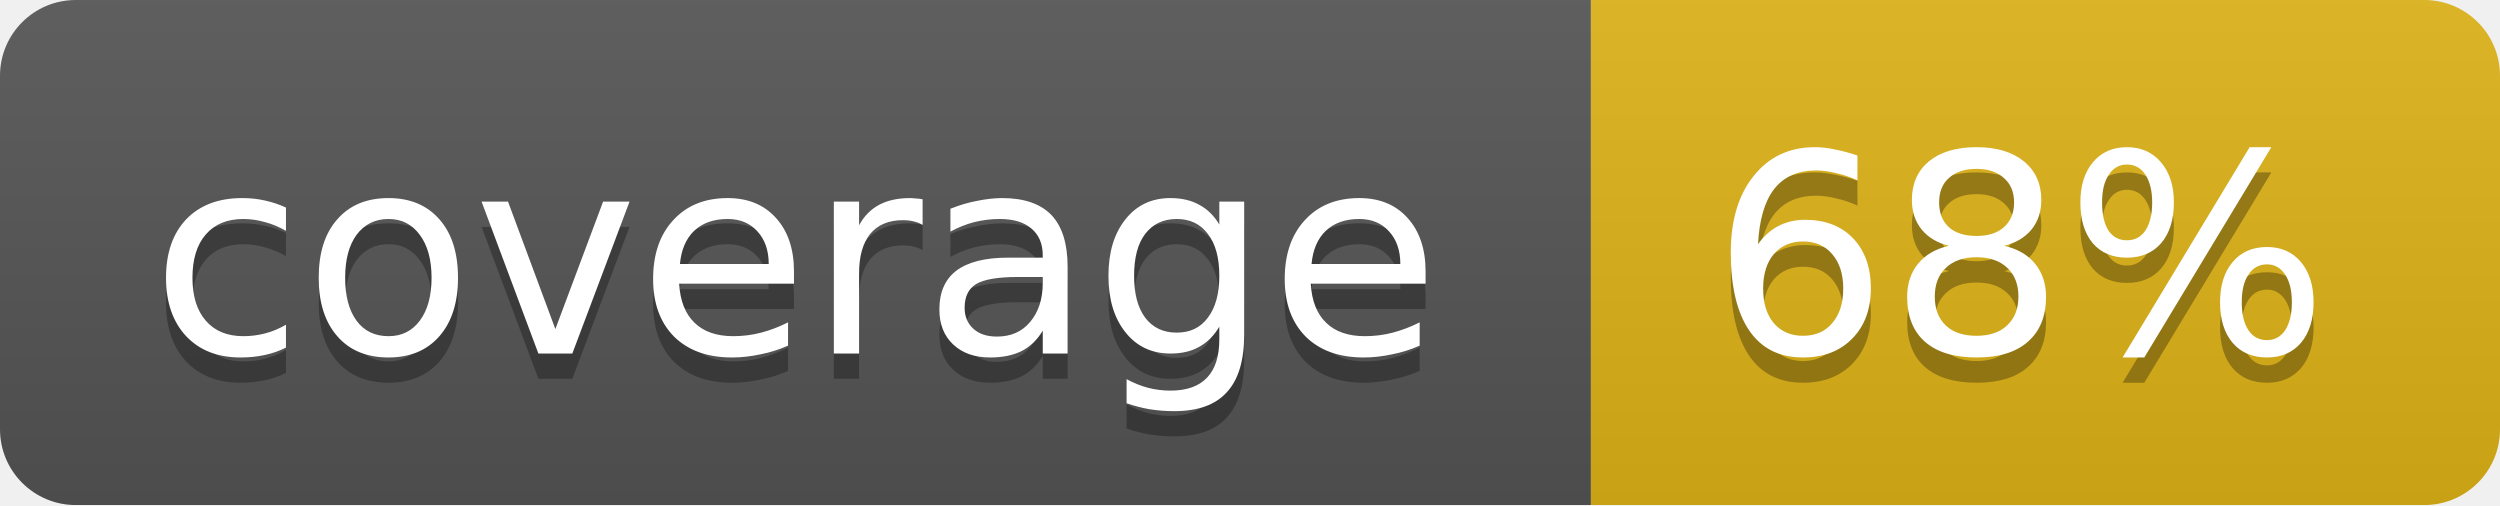
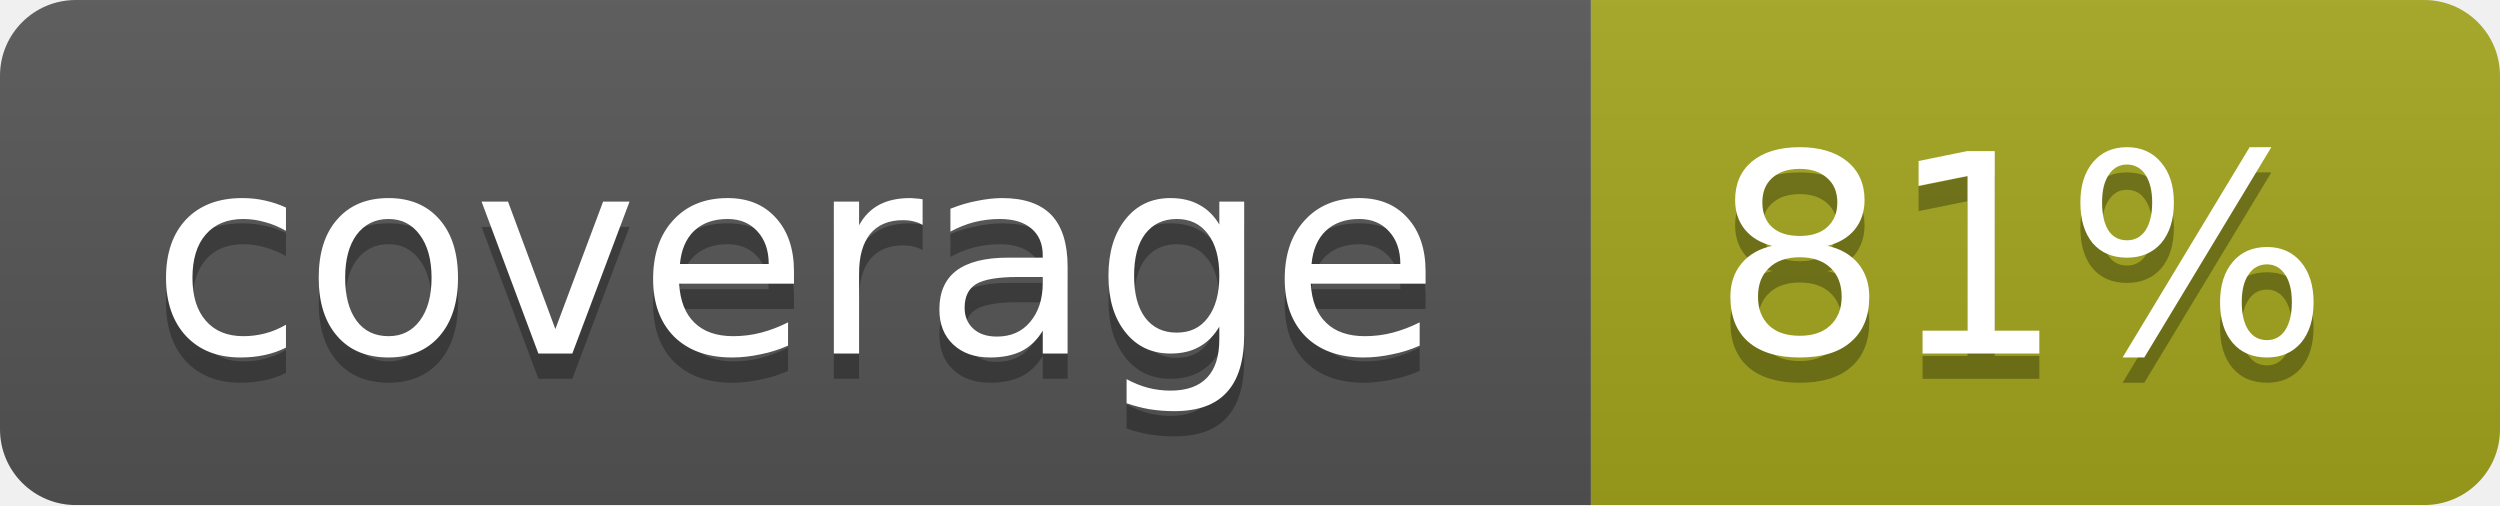
<svg xmlns="http://www.w3.org/2000/svg" width="99" height="20">
  <linearGradient id="b" x2="0" y2="100%">
    <stop offset="0" stop-color="#bbb" stop-opacity=".1" />
    <stop offset="1" stop-opacity=".1" />
  </linearGradient>
  <mask id="a">
    <rect width="99" height="20" rx="3" fill="#fff" />
  </mask>
  <g mask="url(#a)">
    <path fill="#555" d="M0 0h63v20H0z" />
-     <path fill="#dfb317" d="M63 0h36v20H63z" />
+     <path fill="#a4a61d" d="M63 0h36v20H63z" />
    <path fill="url(#b)" d="M0 0h99v20H0z" />
  </g>
  <g fill="#fff" text-anchor="middle" font-family="DejaVu Sans,Verdana,Geneva,sans-serif" font-size="11">
    <text x="31.5" y="15" fill="#010101" fill-opacity=".3">coverage</text>
    <text x="31.5" y="14">coverage</text>
-     <text x="80" y="15" fill="#010101" fill-opacity=".3">68%</text>
-     <text x="80" y="14">68%</text>
+     <text x="80" y="15" fill="#010101" fill-opacity=".3">81%</text>
+     <text x="80" y="14">81%</text>
  </g>
</svg>
